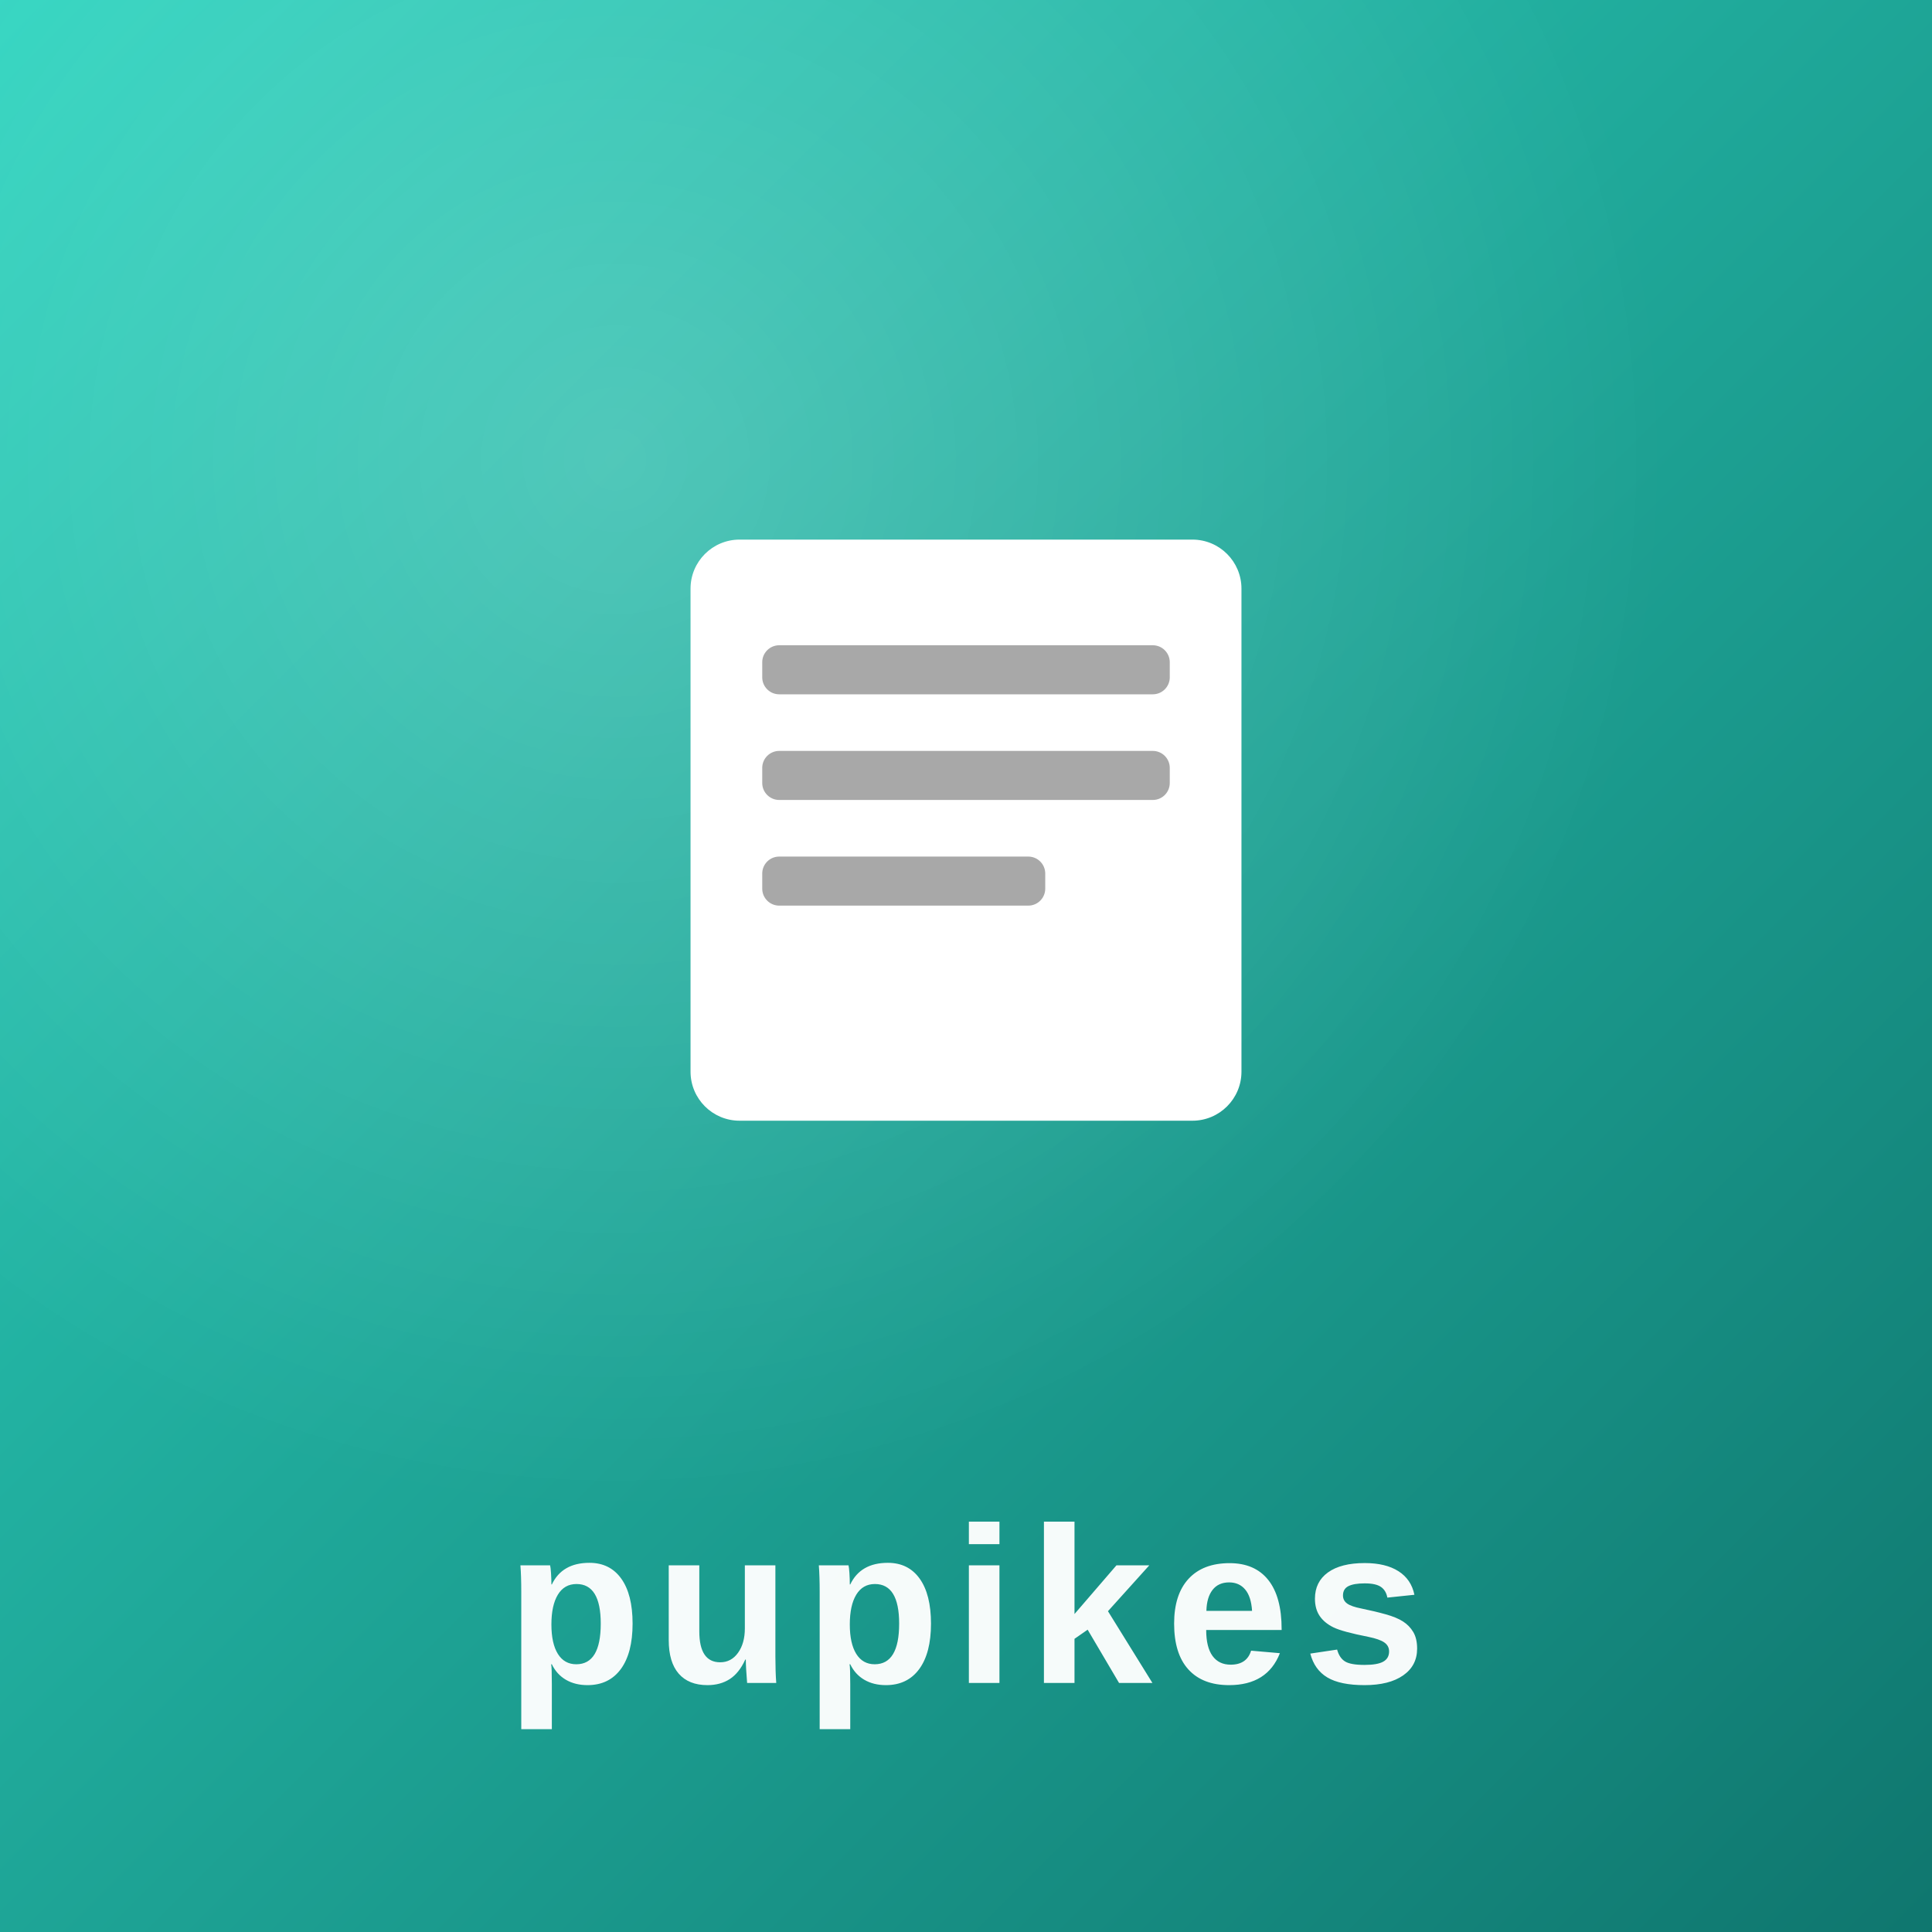
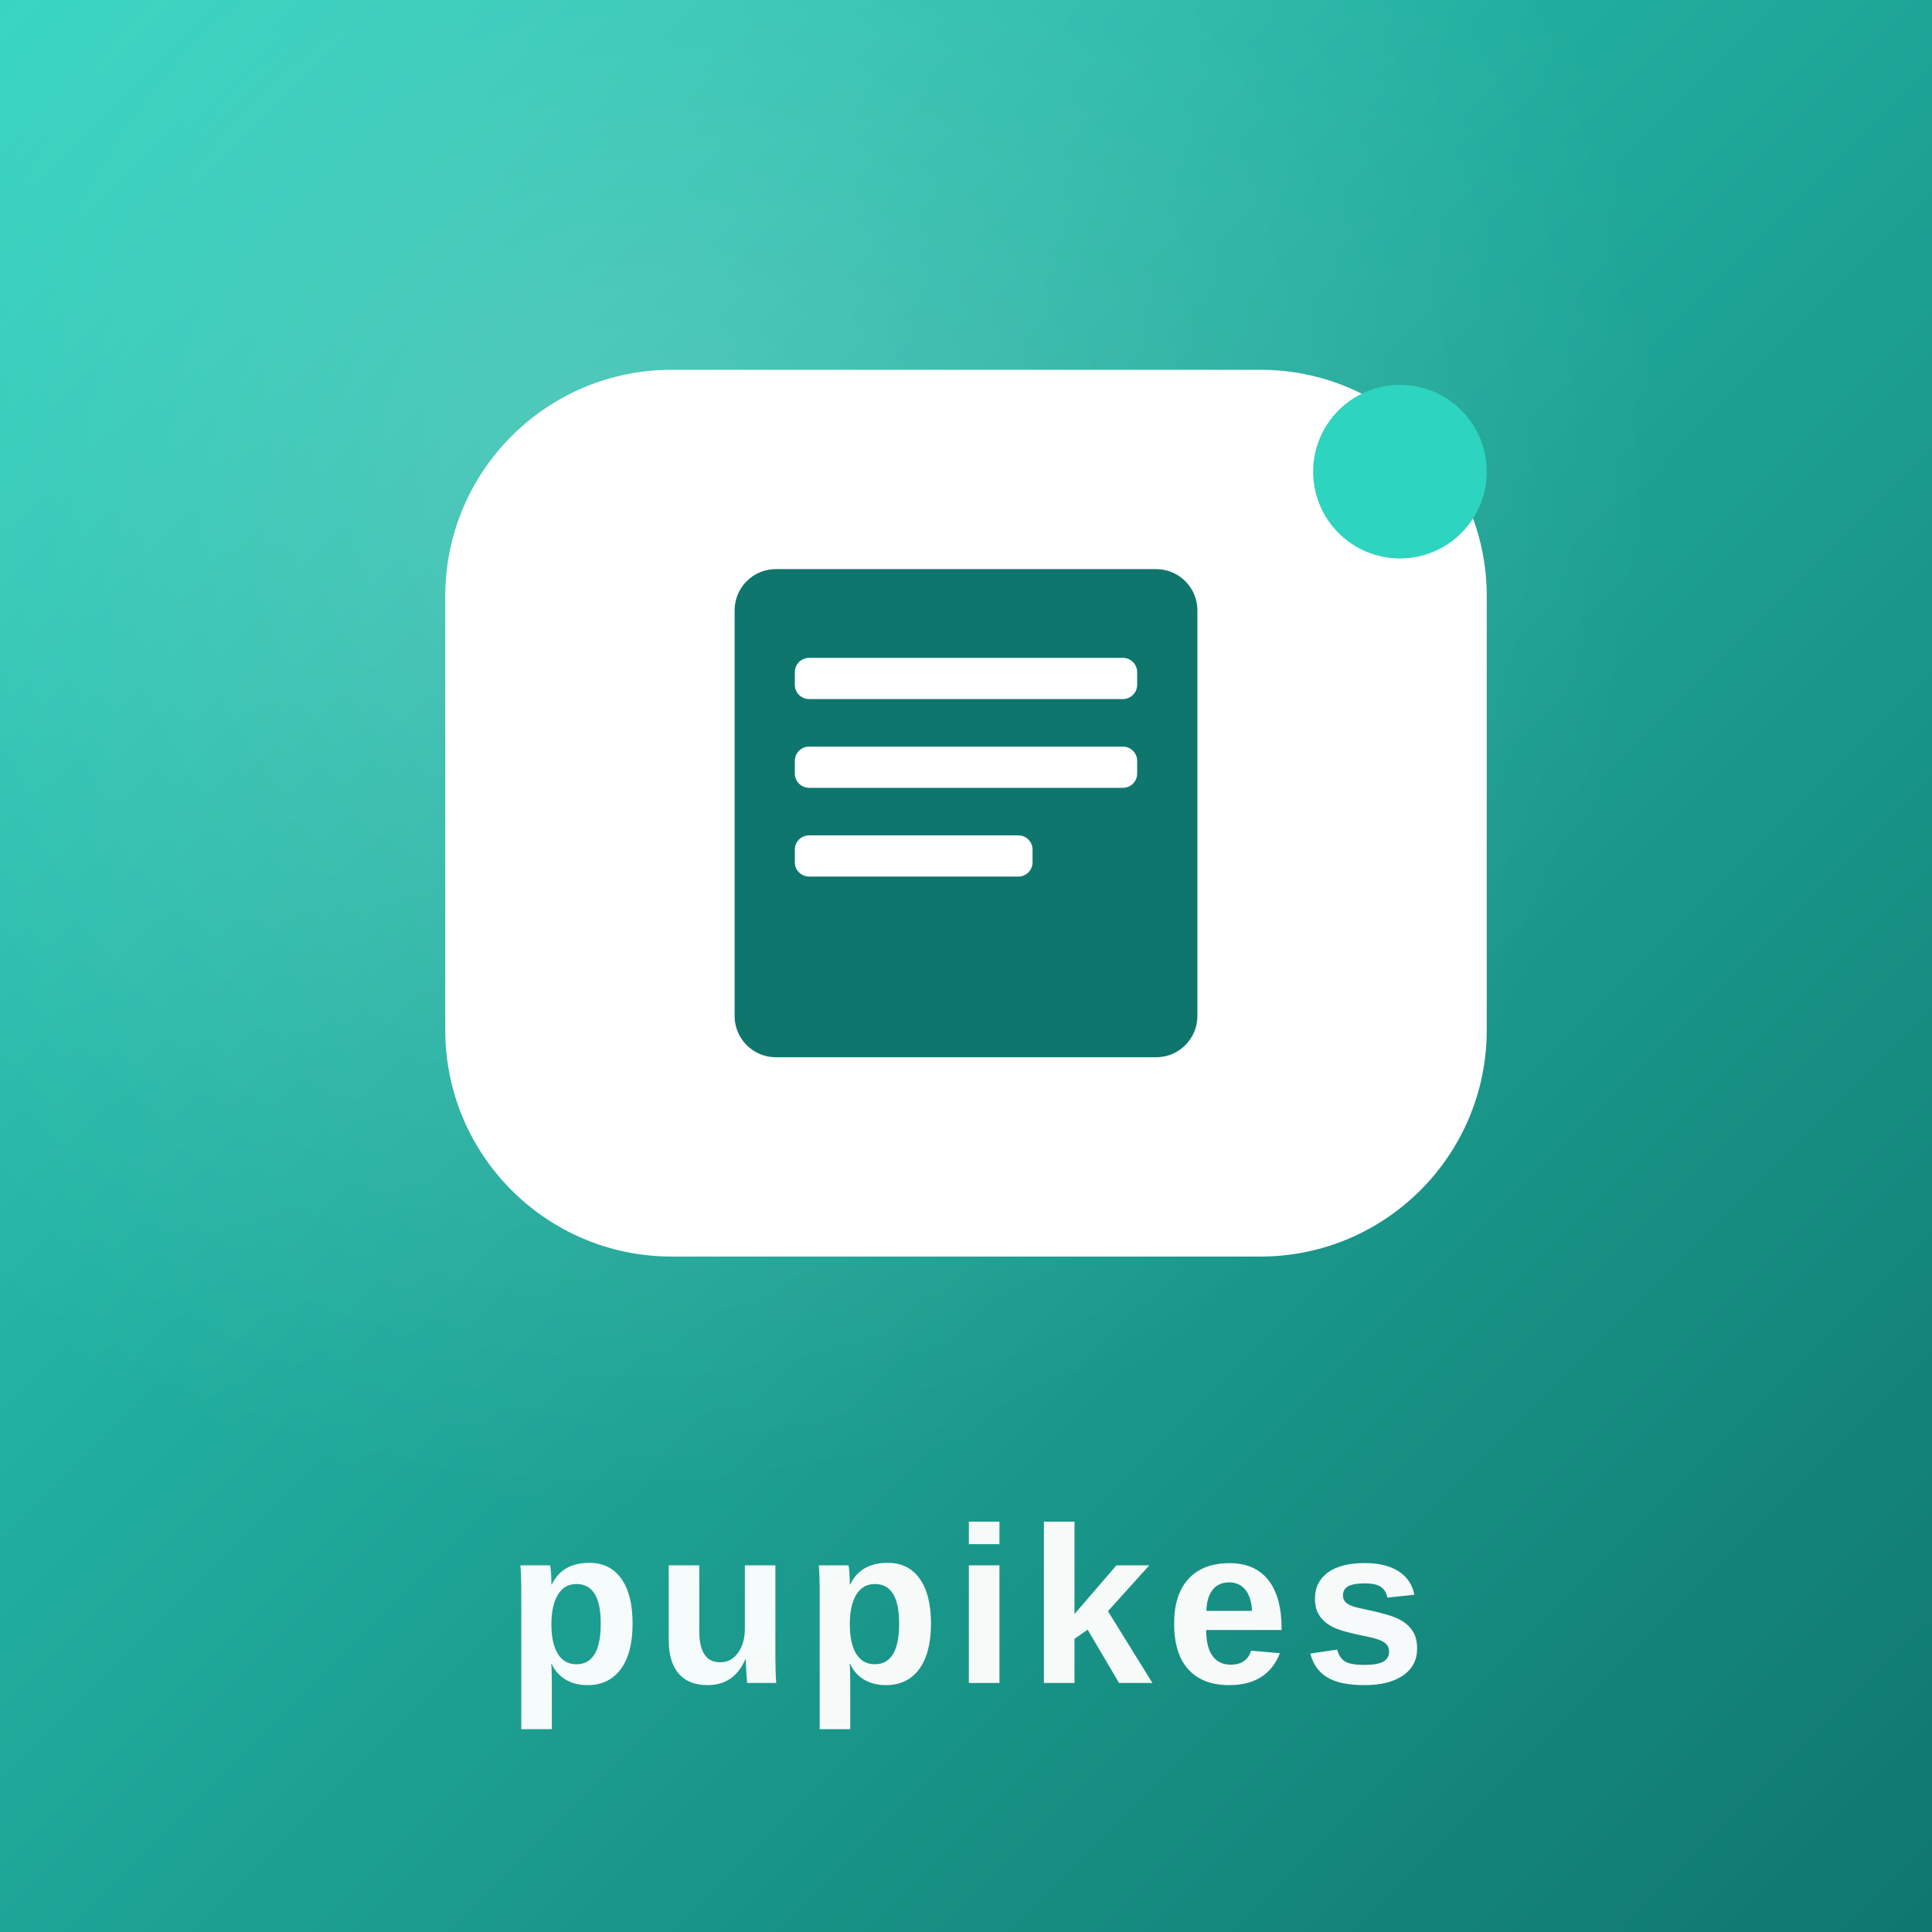
<svg xmlns="http://www.w3.org/2000/svg" width="1024" height="1024" viewBox="0 0 1024 1024">
  <defs>
    <linearGradient id="g" x1="0" y1="0" x2="1" y2="1">
      <stop offset="0" stop-color="#2dd4bf" />
      <stop offset="1" stop-color="#0f766e" />
    </linearGradient>
    <radialGradient id="hi" cx="0.32" cy="0.24" r="0.9">
      <stop offset="0" stop-color="rgba(255,255,255,0.20)" />
      <stop offset="0.6" stop-color="rgba(255,255,255,0)" />
    </radialGradient>
  </defs>
  <rect width="1024" height="1024" fill="url(#g)" />
  <rect width="1024" height="1024" fill="url(#hi)" />
-   <rect x="366" y="286" width="292" height="308" rx="26" fill="#fff" />
-   <g fill="rgba(0,0,0,.34)">
-     <rect x="404" y="342" width="216" height="26" rx="9" />
-     <rect x="404" y="398" width="216" height="26" rx="9" />
-     <rect x="404" y="454" width="150" height="26" rx="9" />
+   <rect x="236" y="196" width="552" height="470" rx="120" fill="#fff" />
+   <circle cx="742" cy="250" r="46" fill="#2dd4bf" />
+   <g transform="translate(512 431) scale(0.84) translate(-512 -440)">
+     <rect x="366" y="286" width="292" height="308" rx="26" fill="#0f766e" />
+     <g fill="#ffffff">
+       <rect x="404" y="342" width="216" height="26" rx="9" />
+       <rect x="404" y="398" width="216" height="26" rx="9" />
+       <rect x="404" y="454" width="150" height="26" rx="9" />
+     </g>
  </g>
  <text x="512" y="892" font-family="Segoe UI, Arial, Helvetica, sans-serif" font-size="118" font-weight="700" letter-spacing="7" fill="rgba(255,255,255,0.96)" text-anchor="middle">pupikes</text>
</svg>
